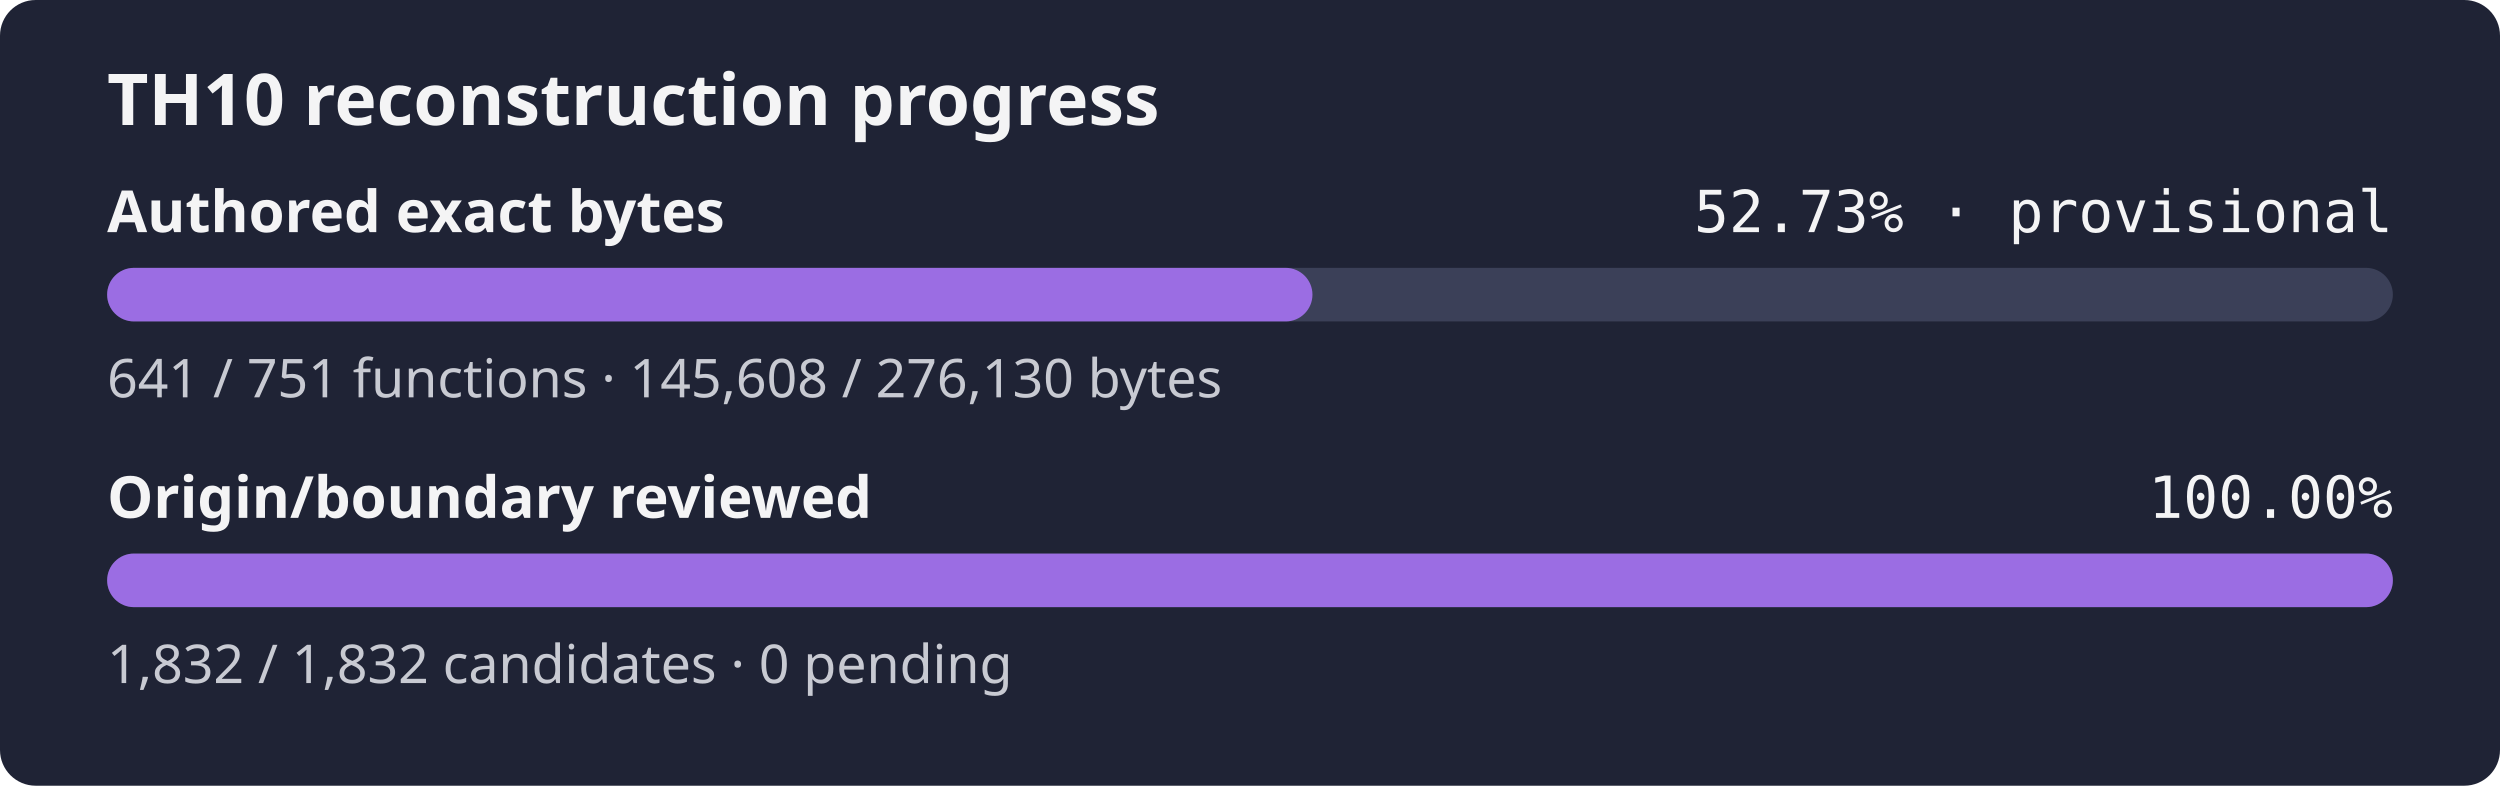
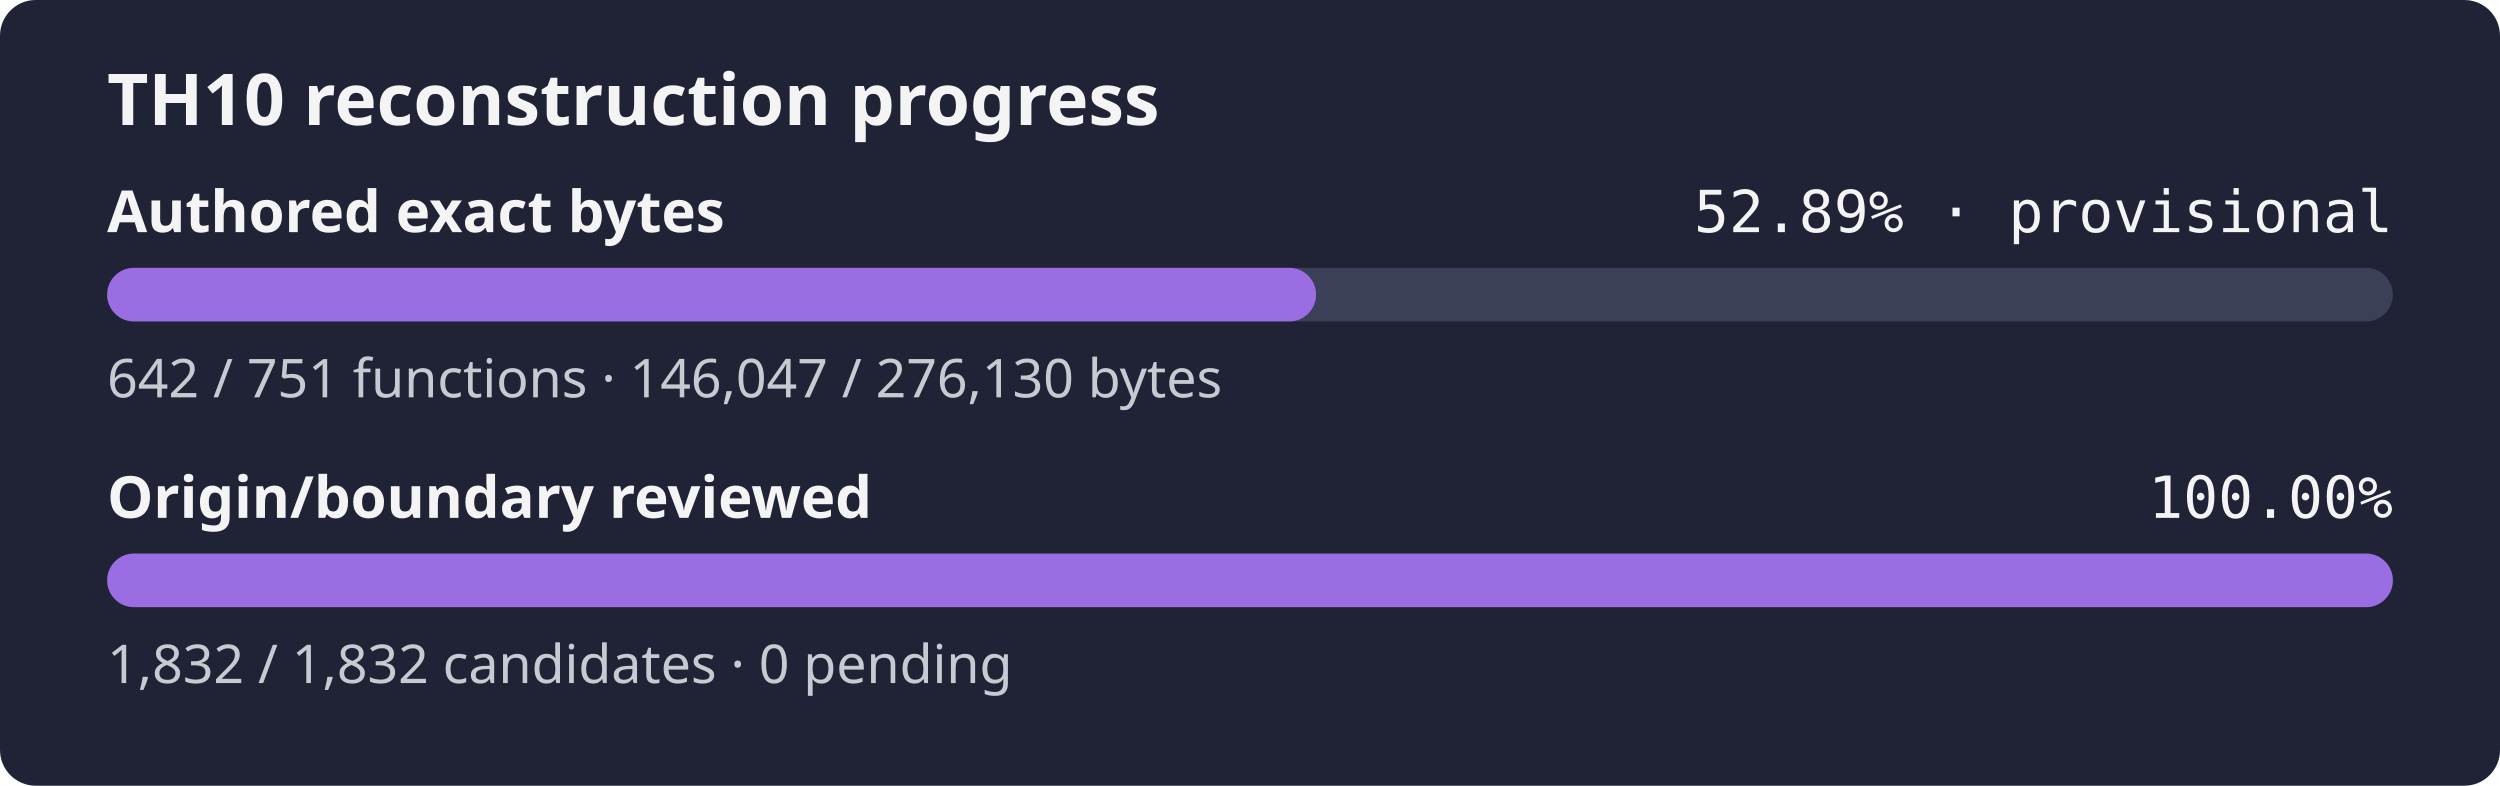
- <svg xmlns="http://www.w3.org/2000/svg" width="560" height="176" role="img" aria-label="TH10 reconstruction progress: currently classified authored bytes 52.73% exact, provisional inventory, origin and boundary review 100.00%">
+ <svg xmlns="http://www.w3.org/2000/svg" width="560" height="176" role="img" aria-label="TH10 reconstruction progress: currently classified authored bytes 52.89% exact, provisional inventory, origin and boundary review 100.00%">
  <rect width="560" height="176" rx="8" fill="#1f2335" />
  <text x="24" y="28" fill="#f4f4f5" font-family="sans-serif" font-size="16" font-weight="600">TH10 reconstruction progress</text>
  <text x="24" y="52" fill="#f4f4f5" font-family="sans-serif" font-size="13" font-weight="600">Authored exact bytes</text>
-   <text x="536" y="52" fill="#f4f4f5" text-anchor="end" font-family="monospace" font-size="13">52.73% · provisional</text>
+   <text x="536" y="52" fill="#f4f4f5" text-anchor="end" font-family="monospace" font-size="13">52.89% · provisional</text>
  <rect x="24" y="60" width="512" height="12" rx="6" fill="#3b4058" />
-   <rect x="24" y="60" width="269.99" height="12" rx="6" fill="#9b6de3" />
-   <text x="24" y="89" fill="#c8cad2" font-family="sans-serif" font-size="12">641 / 751 functions · 145,608 / 276,130 bytes</text>
+   <rect x="24" y="60" width="270.80" height="12" rx="6" fill="#9b6de3" />
+   <text x="24" y="89" fill="#c8cad2" font-family="sans-serif" font-size="12">642 / 751 functions · 146,047 / 276,130 bytes</text>
  <text x="24" y="116" fill="#f4f4f5" font-family="sans-serif" font-size="13" font-weight="600">Origin/boundary reviewed</text>
  <text x="536" y="116" fill="#f4f4f5" text-anchor="end" font-family="monospace" font-size="13">100.00%</text>
  <rect x="24" y="124" width="512" height="12" rx="6" fill="#3b4058" />
  <rect x="24" y="124" width="512.00" height="12" rx="6" fill="#9b6de3" />
  <text x="24" y="153" fill="#c8cad2" font-family="sans-serif" font-size="12">1,832 / 1,832 candidates · 0 pending</text>
</svg>
